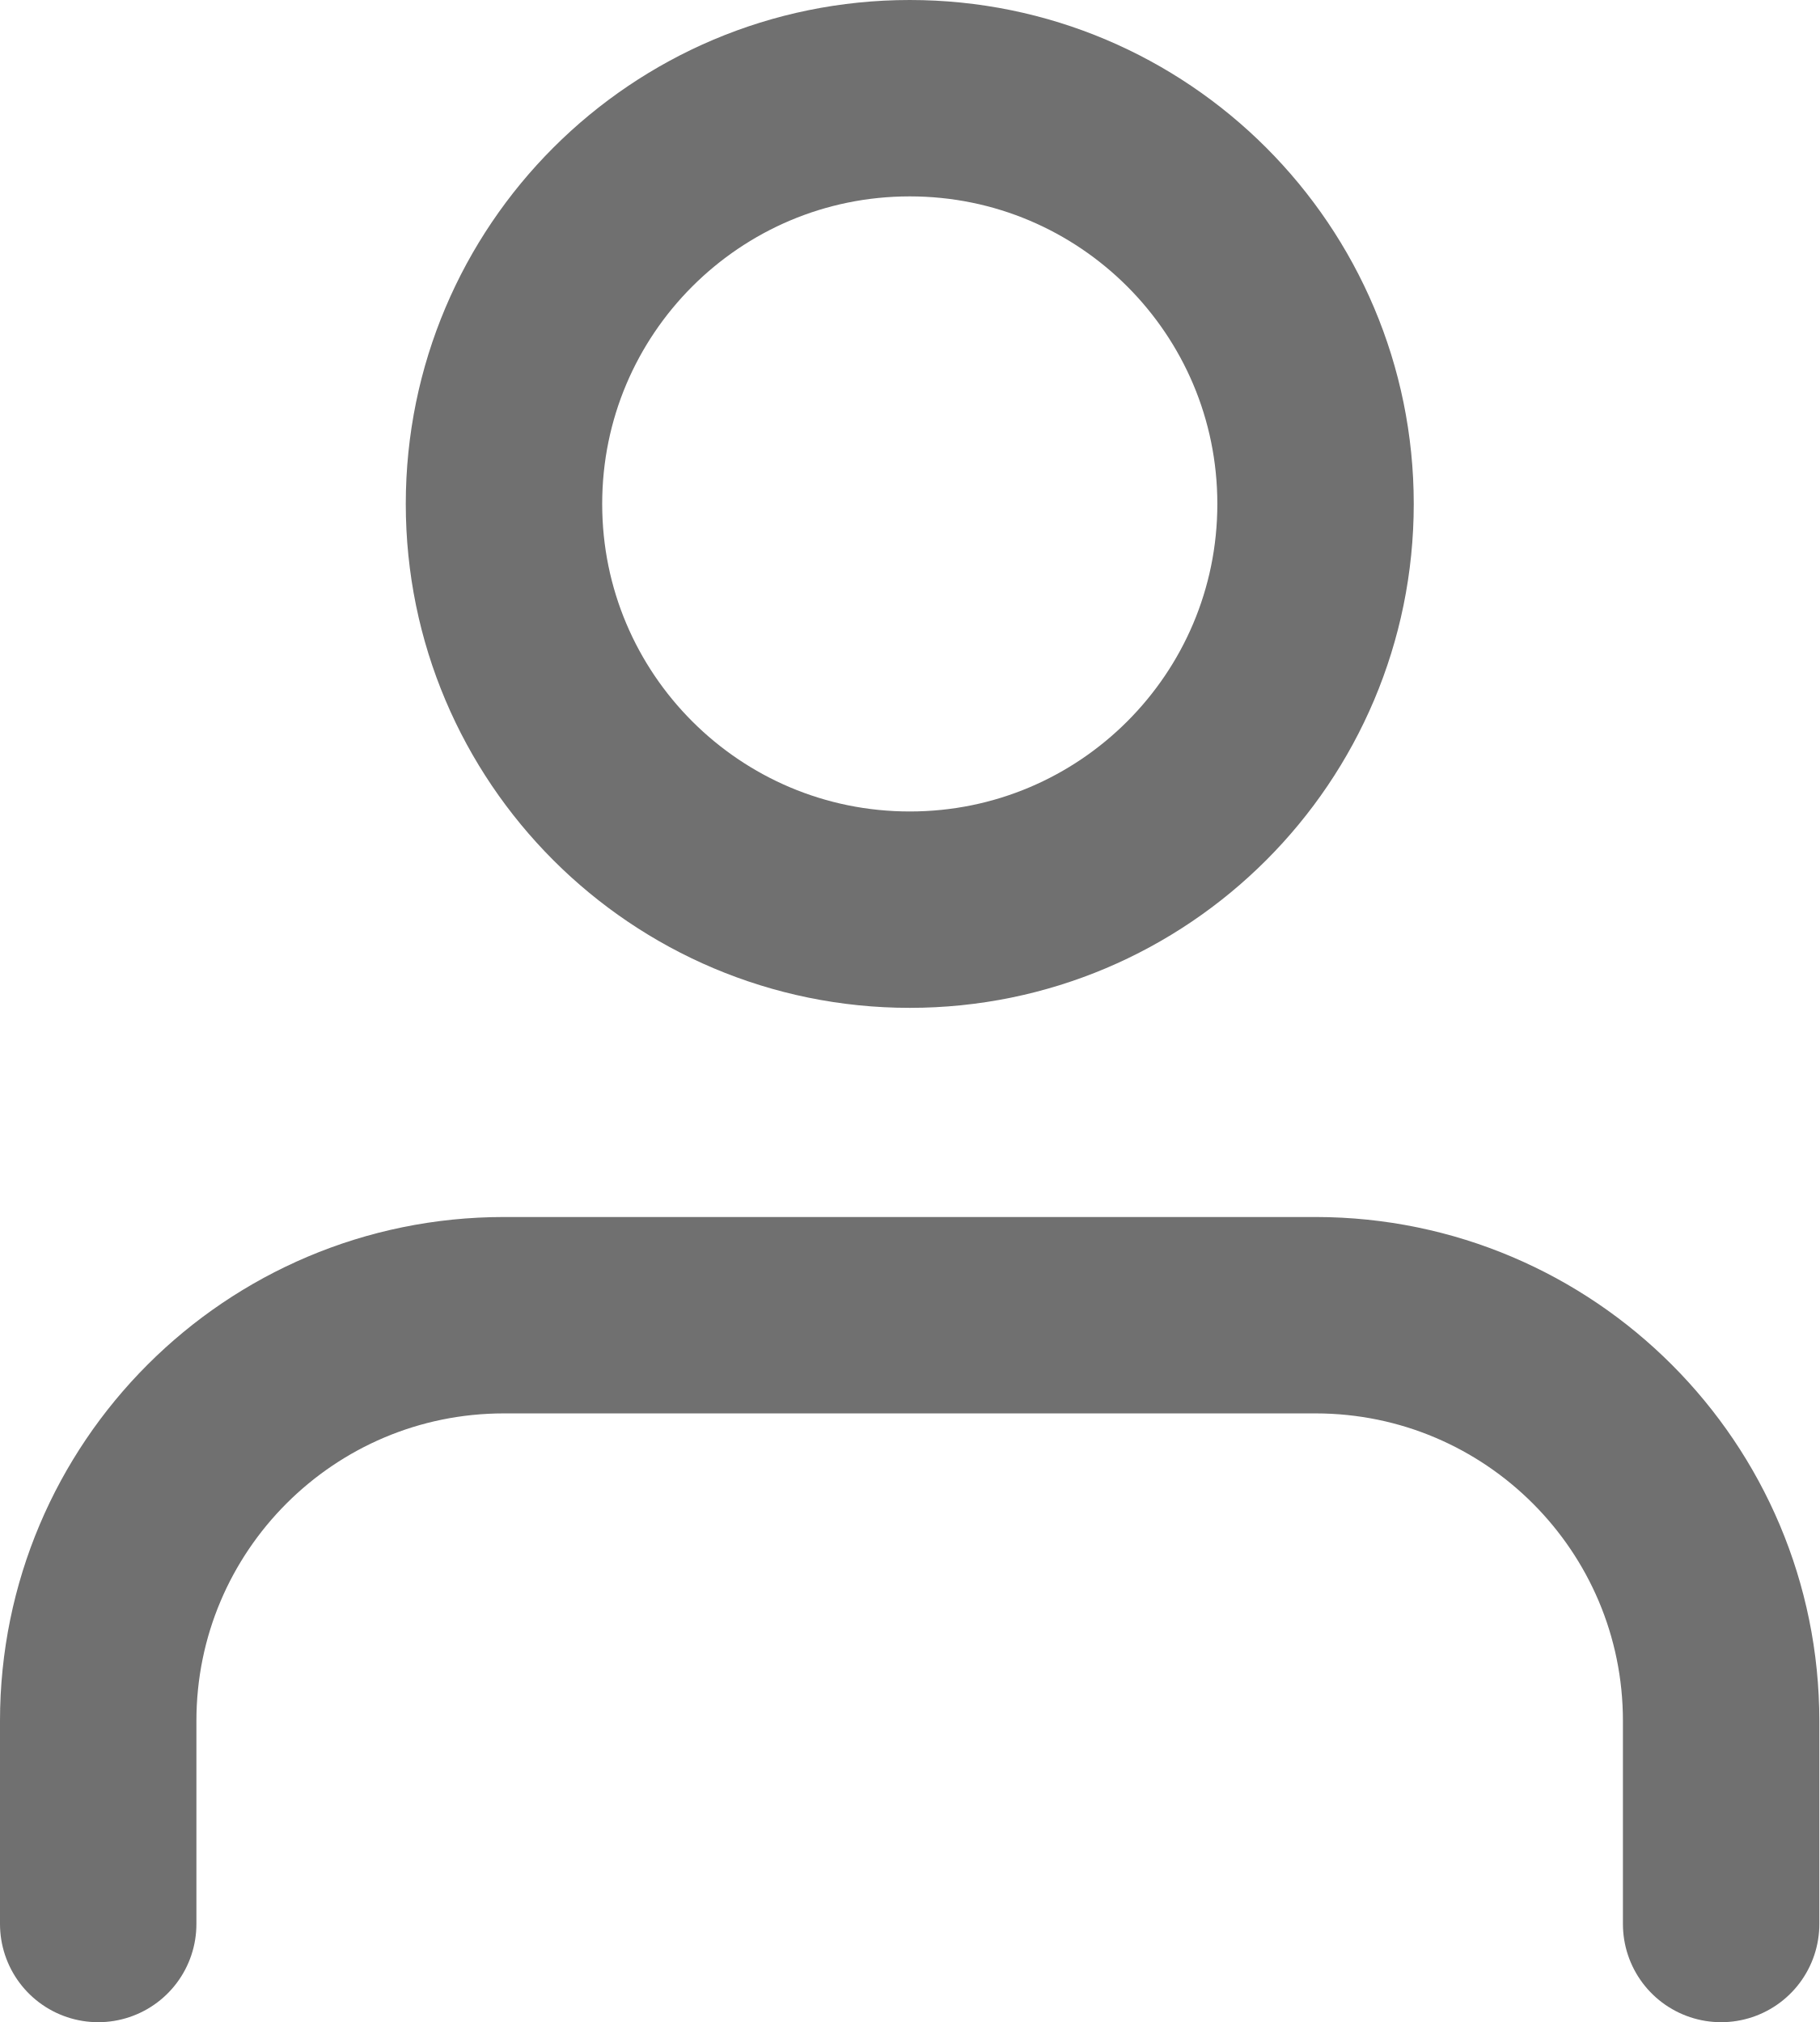
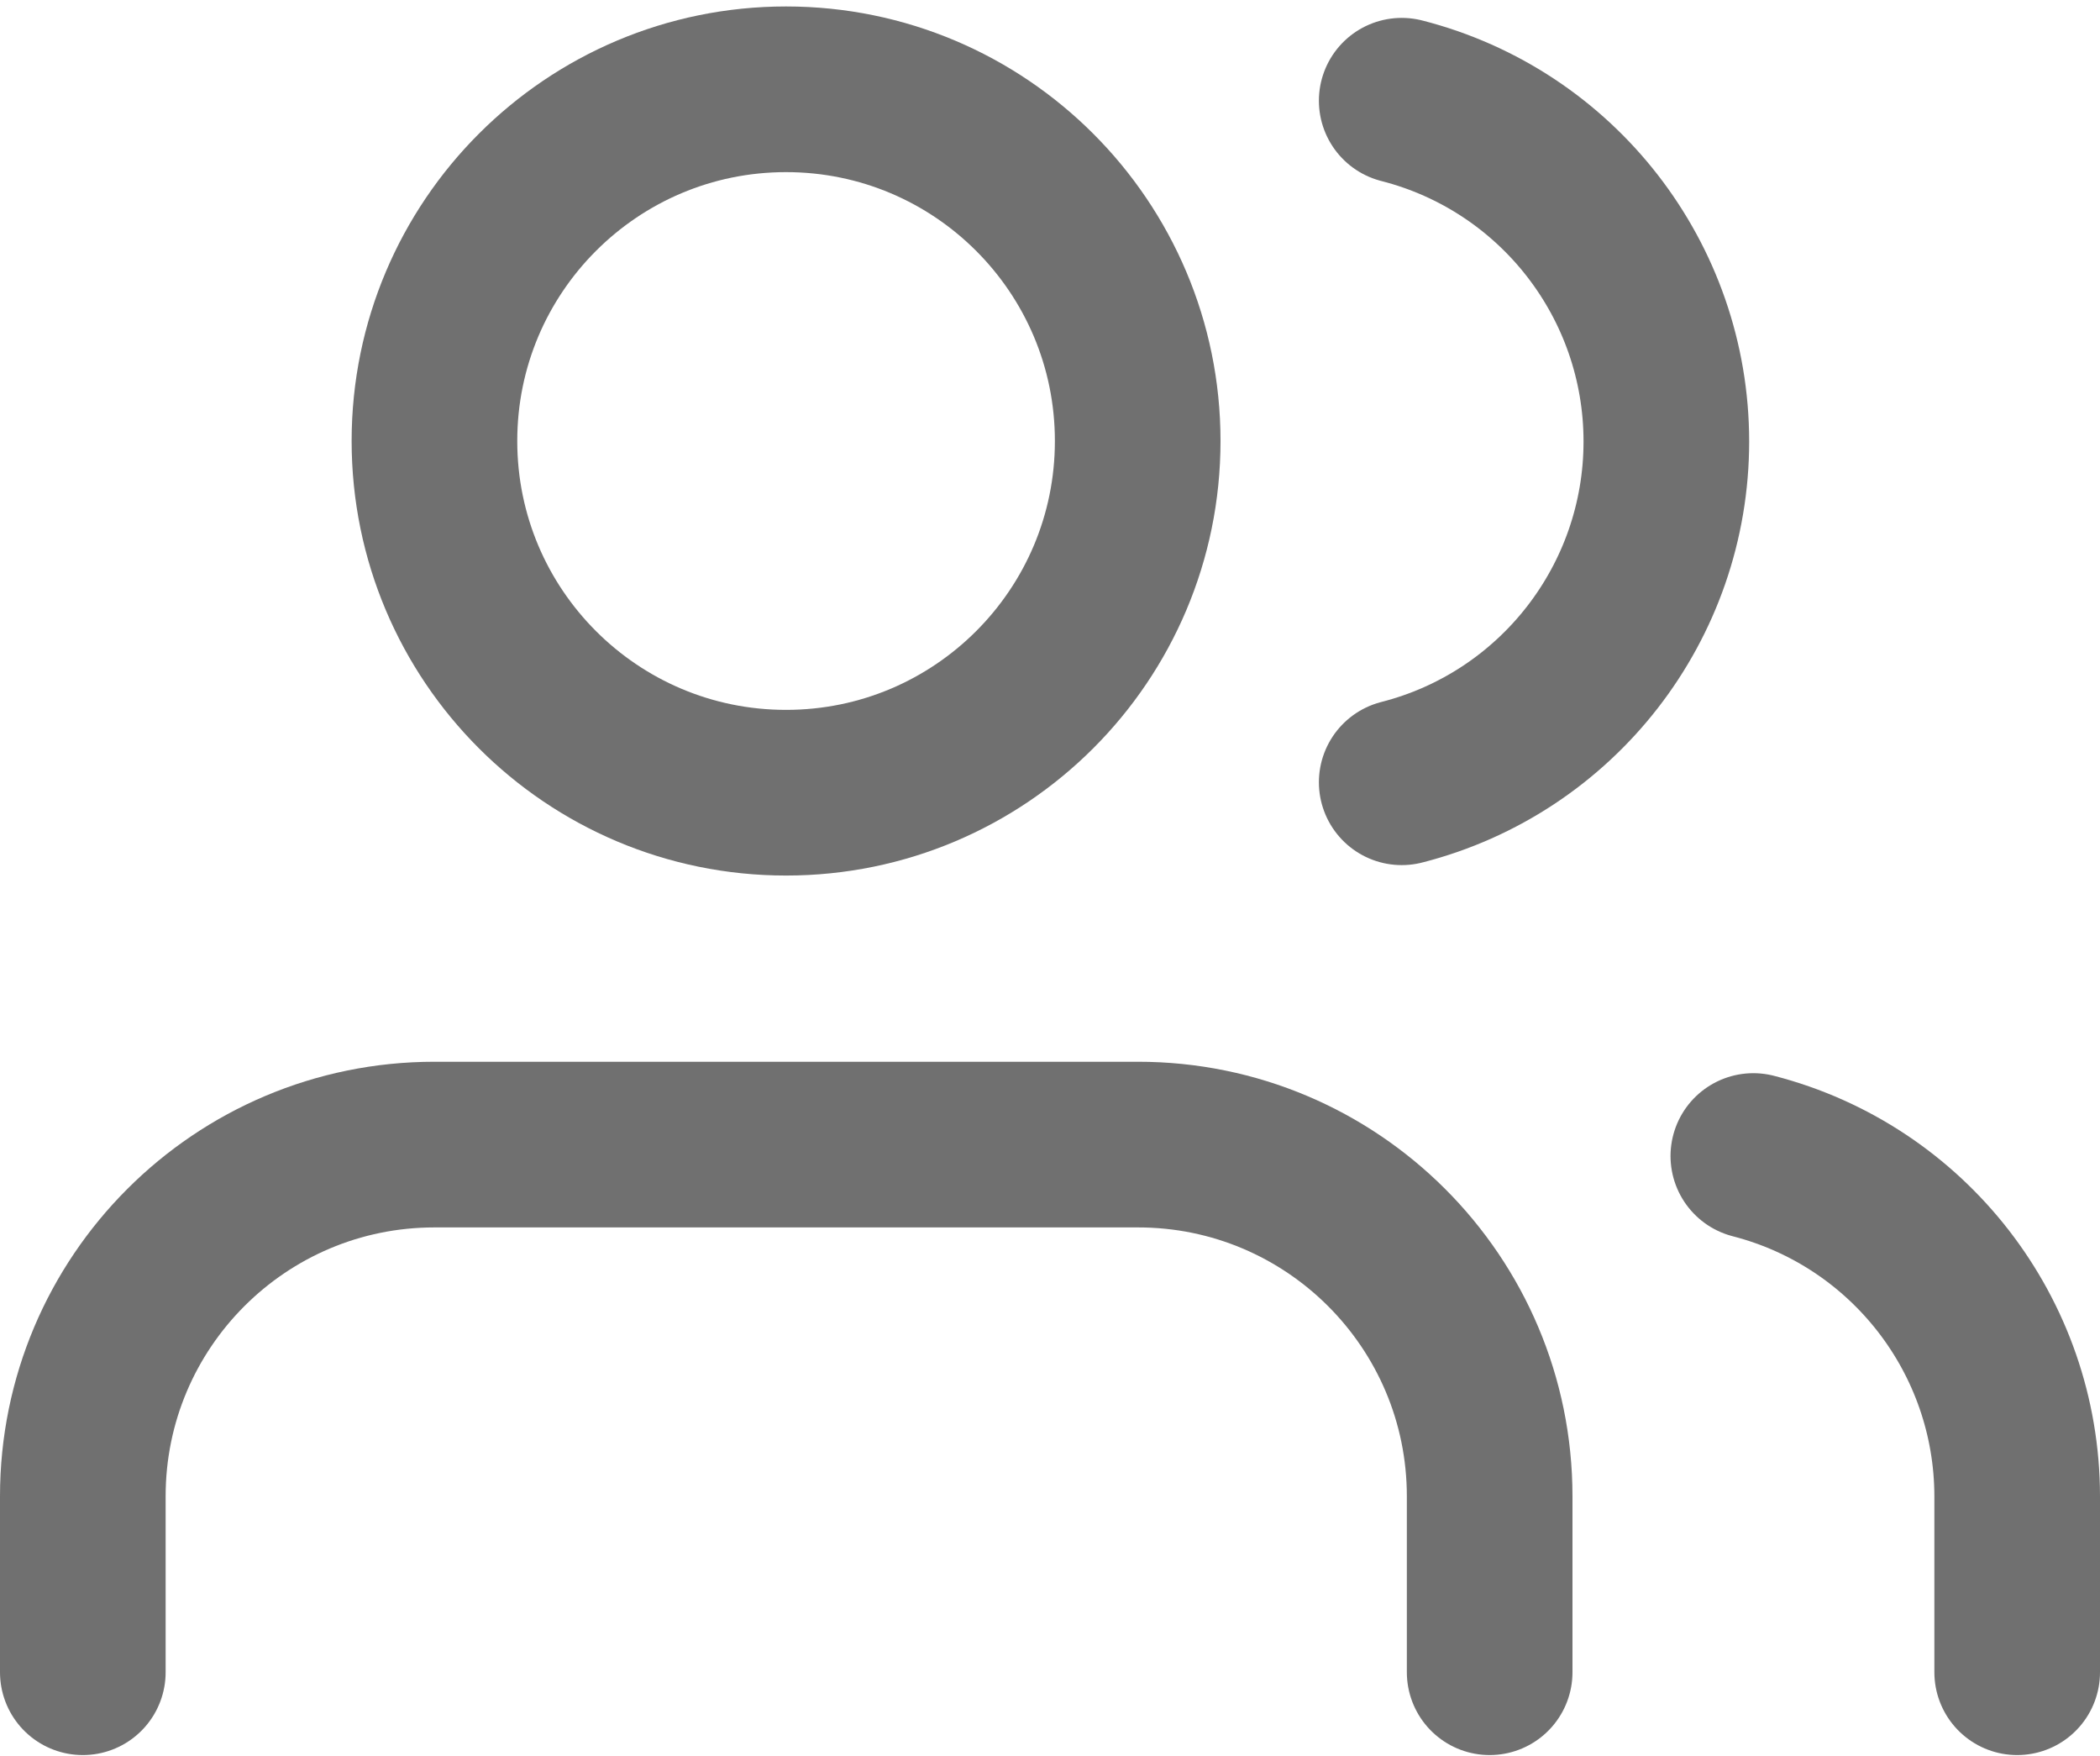
- <svg xmlns="http://www.w3.org/2000/svg" width="9.263" height="10.296" viewBox="0 0 9.263 10.296">
-   <g id="user" transform="translate(-3.5 -2.5)">
-     <path id="Path_776" data-name="Path 776" d="M12.263,18.1V17.066A2.066,2.066,0,0,0,10.2,15H6.066A2.066,2.066,0,0,0,4,17.066V18.1" transform="translate(0 -5.803)" fill="none" stroke="#707070" stroke-linecap="round" stroke-linejoin="round" stroke-width="1" />
-     <circle id="Ellipse_84" data-name="Ellipse 84" cx="2.066" cy="2.066" r="2.066" transform="translate(6.066 3)" fill="none" stroke="#707070" stroke-linecap="round" stroke-linejoin="round" stroke-width="1" />
+ <svg xmlns="http://www.w3.org/2000/svg" width="12.679" height="10.595" viewBox="0 0 12.679 10.595">
+   <g id="users" transform="translate(-0.5 -2.461)">
+     <path id="Path_777" data-name="Path 777" d="M9.494,18.185V17.123A2.123,2.123,0,0,0,7.37,15H3.123A2.123,2.123,0,0,0,1,17.123v1.062" transform="translate(0 -5.63)" fill="none" stroke="#707070" stroke-linecap="round" stroke-linejoin="round" stroke-width="1" />
+     <circle id="Ellipse_85" data-name="Ellipse 85" cx="2.123" cy="2.123" r="2.123" transform="translate(3.123 3)" fill="none" stroke="#707070" stroke-linecap="round" stroke-linejoin="round" stroke-width="1" />
+     <path id="Path_778" data-name="Path 778" d="M21.593,18.246V17.184A2.123,2.123,0,0,0,20,15.13" transform="translate(-8.914 -5.691)" fill="none" stroke="#707070" stroke-linecap="round" stroke-linejoin="round" stroke-width="1" />
+     <path id="Path_779" data-name="Path 779" d="M16,3.13a2.123,2.123,0,0,1,0,4.114" transform="translate(-7.037 -0.061)" fill="none" stroke="#707070" stroke-linecap="round" stroke-linejoin="round" stroke-width="1" />
  </g>
</svg>
